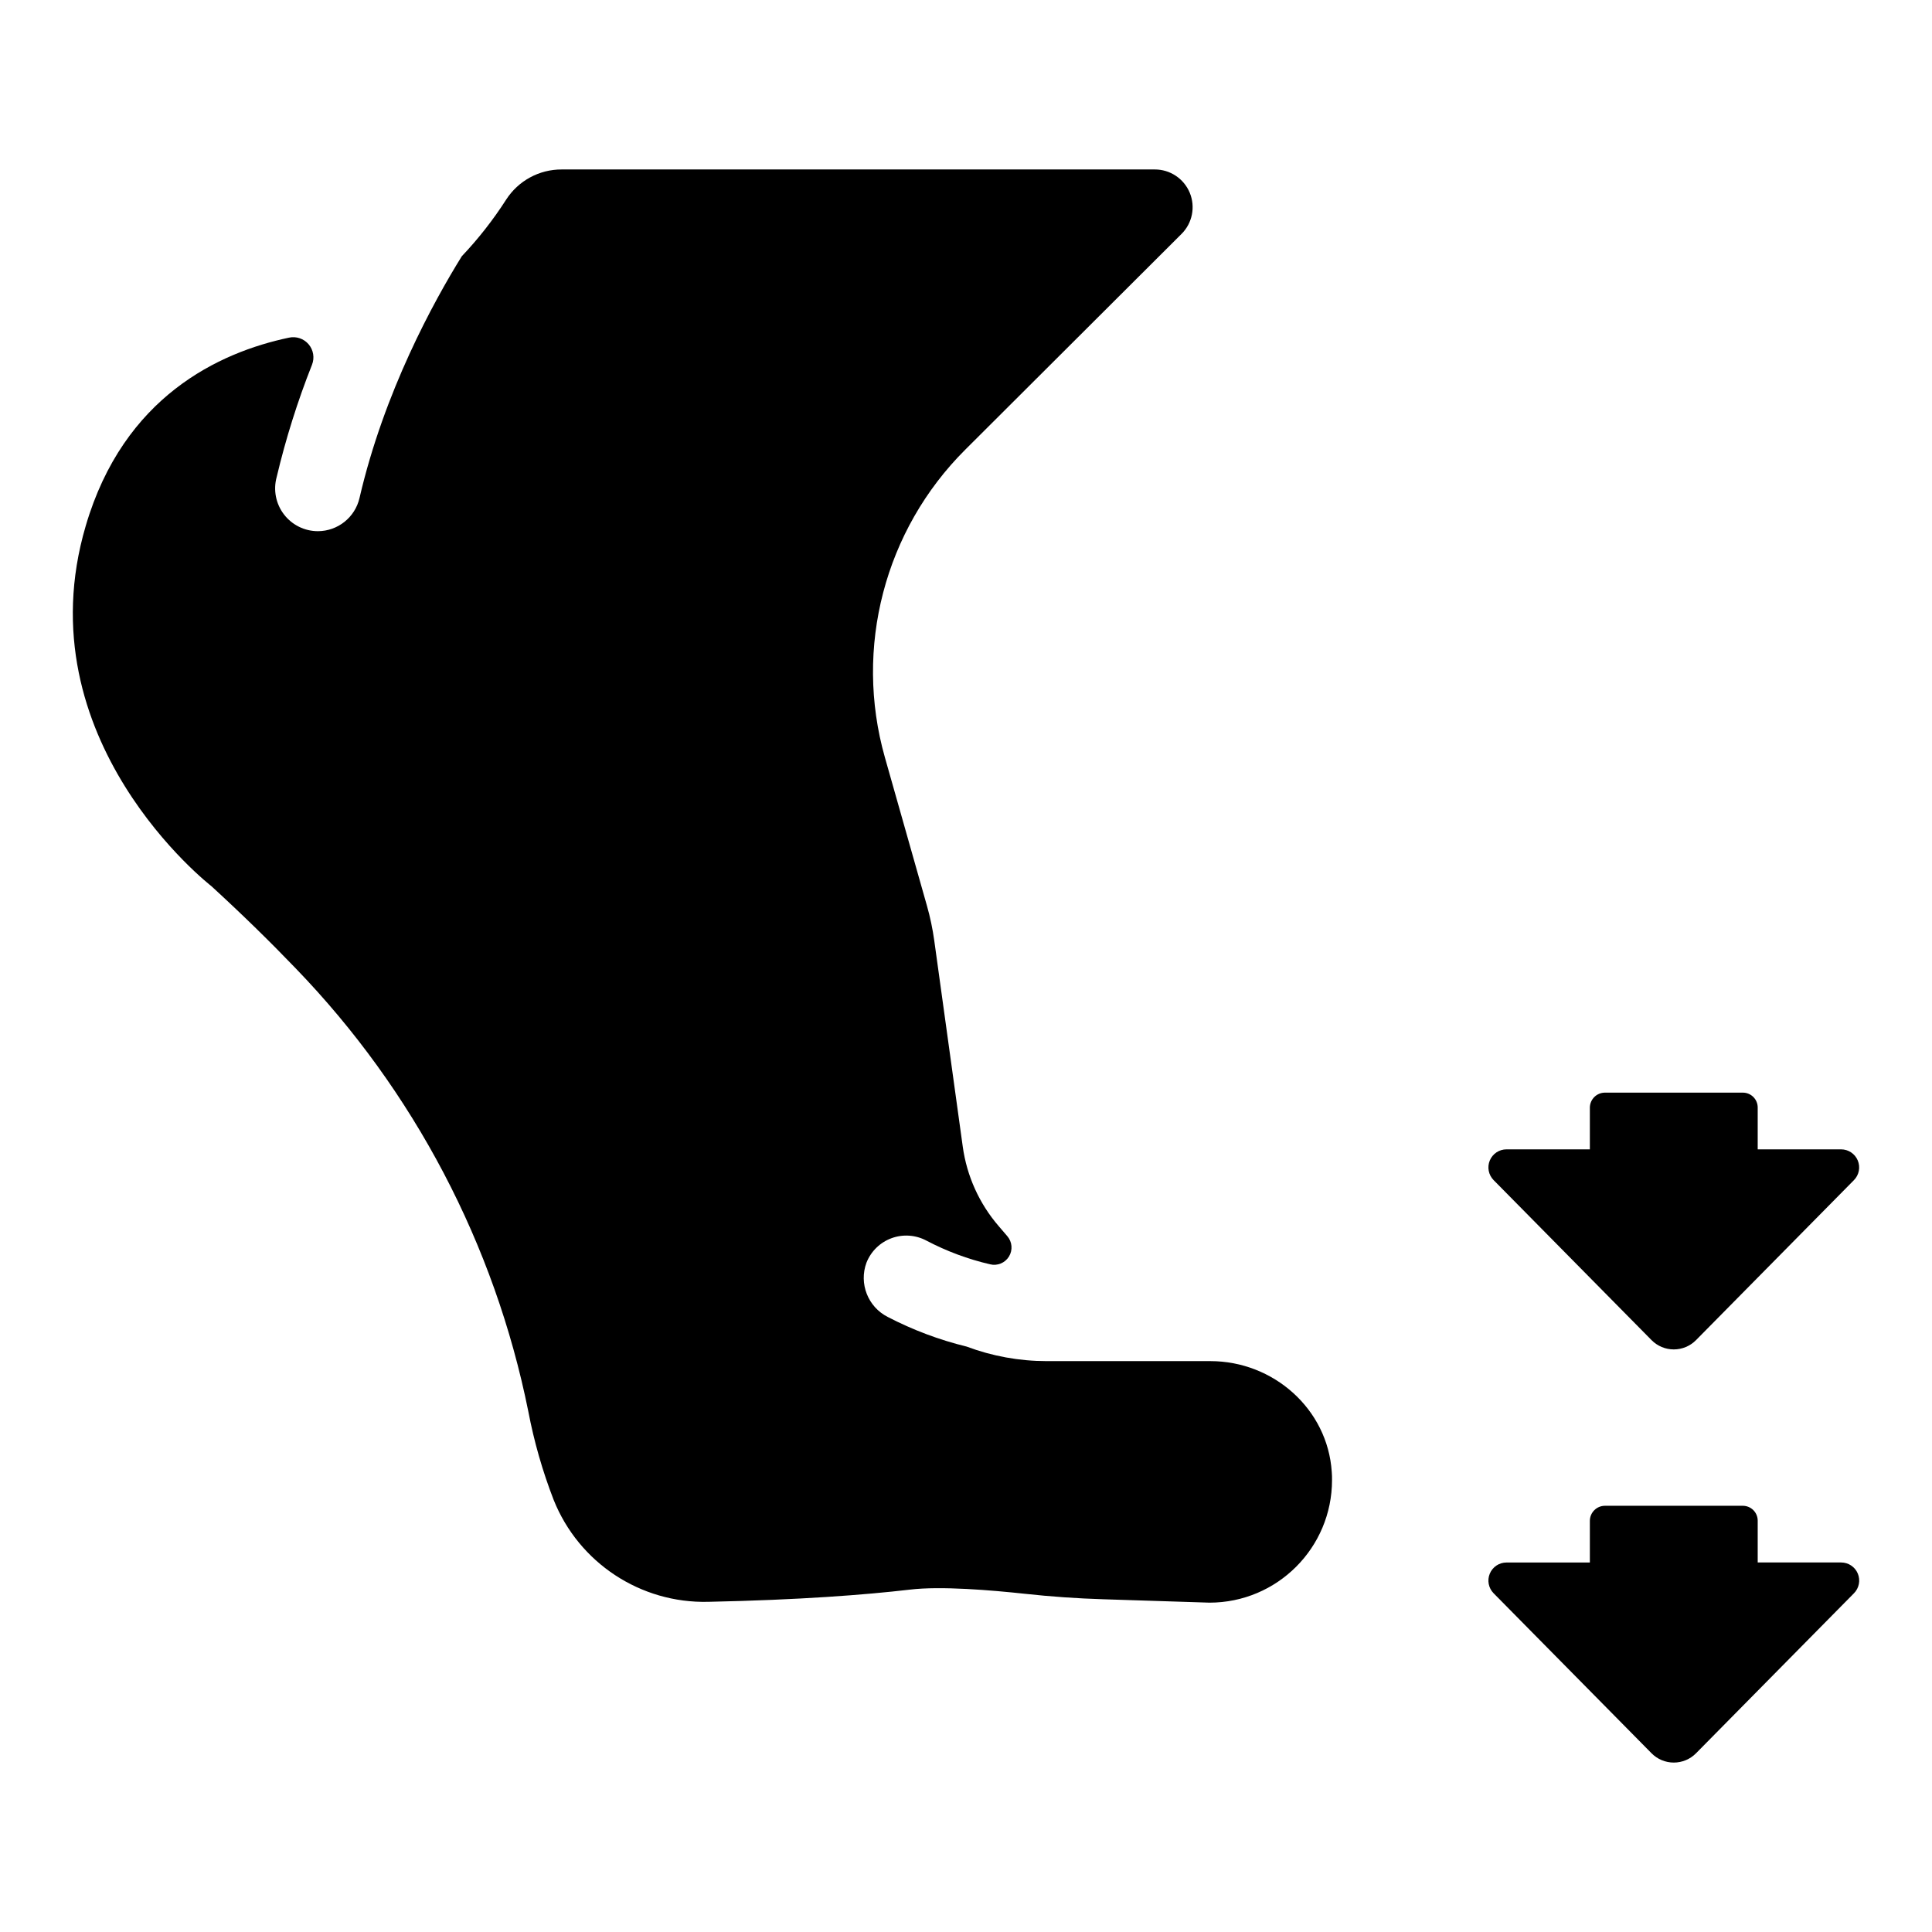
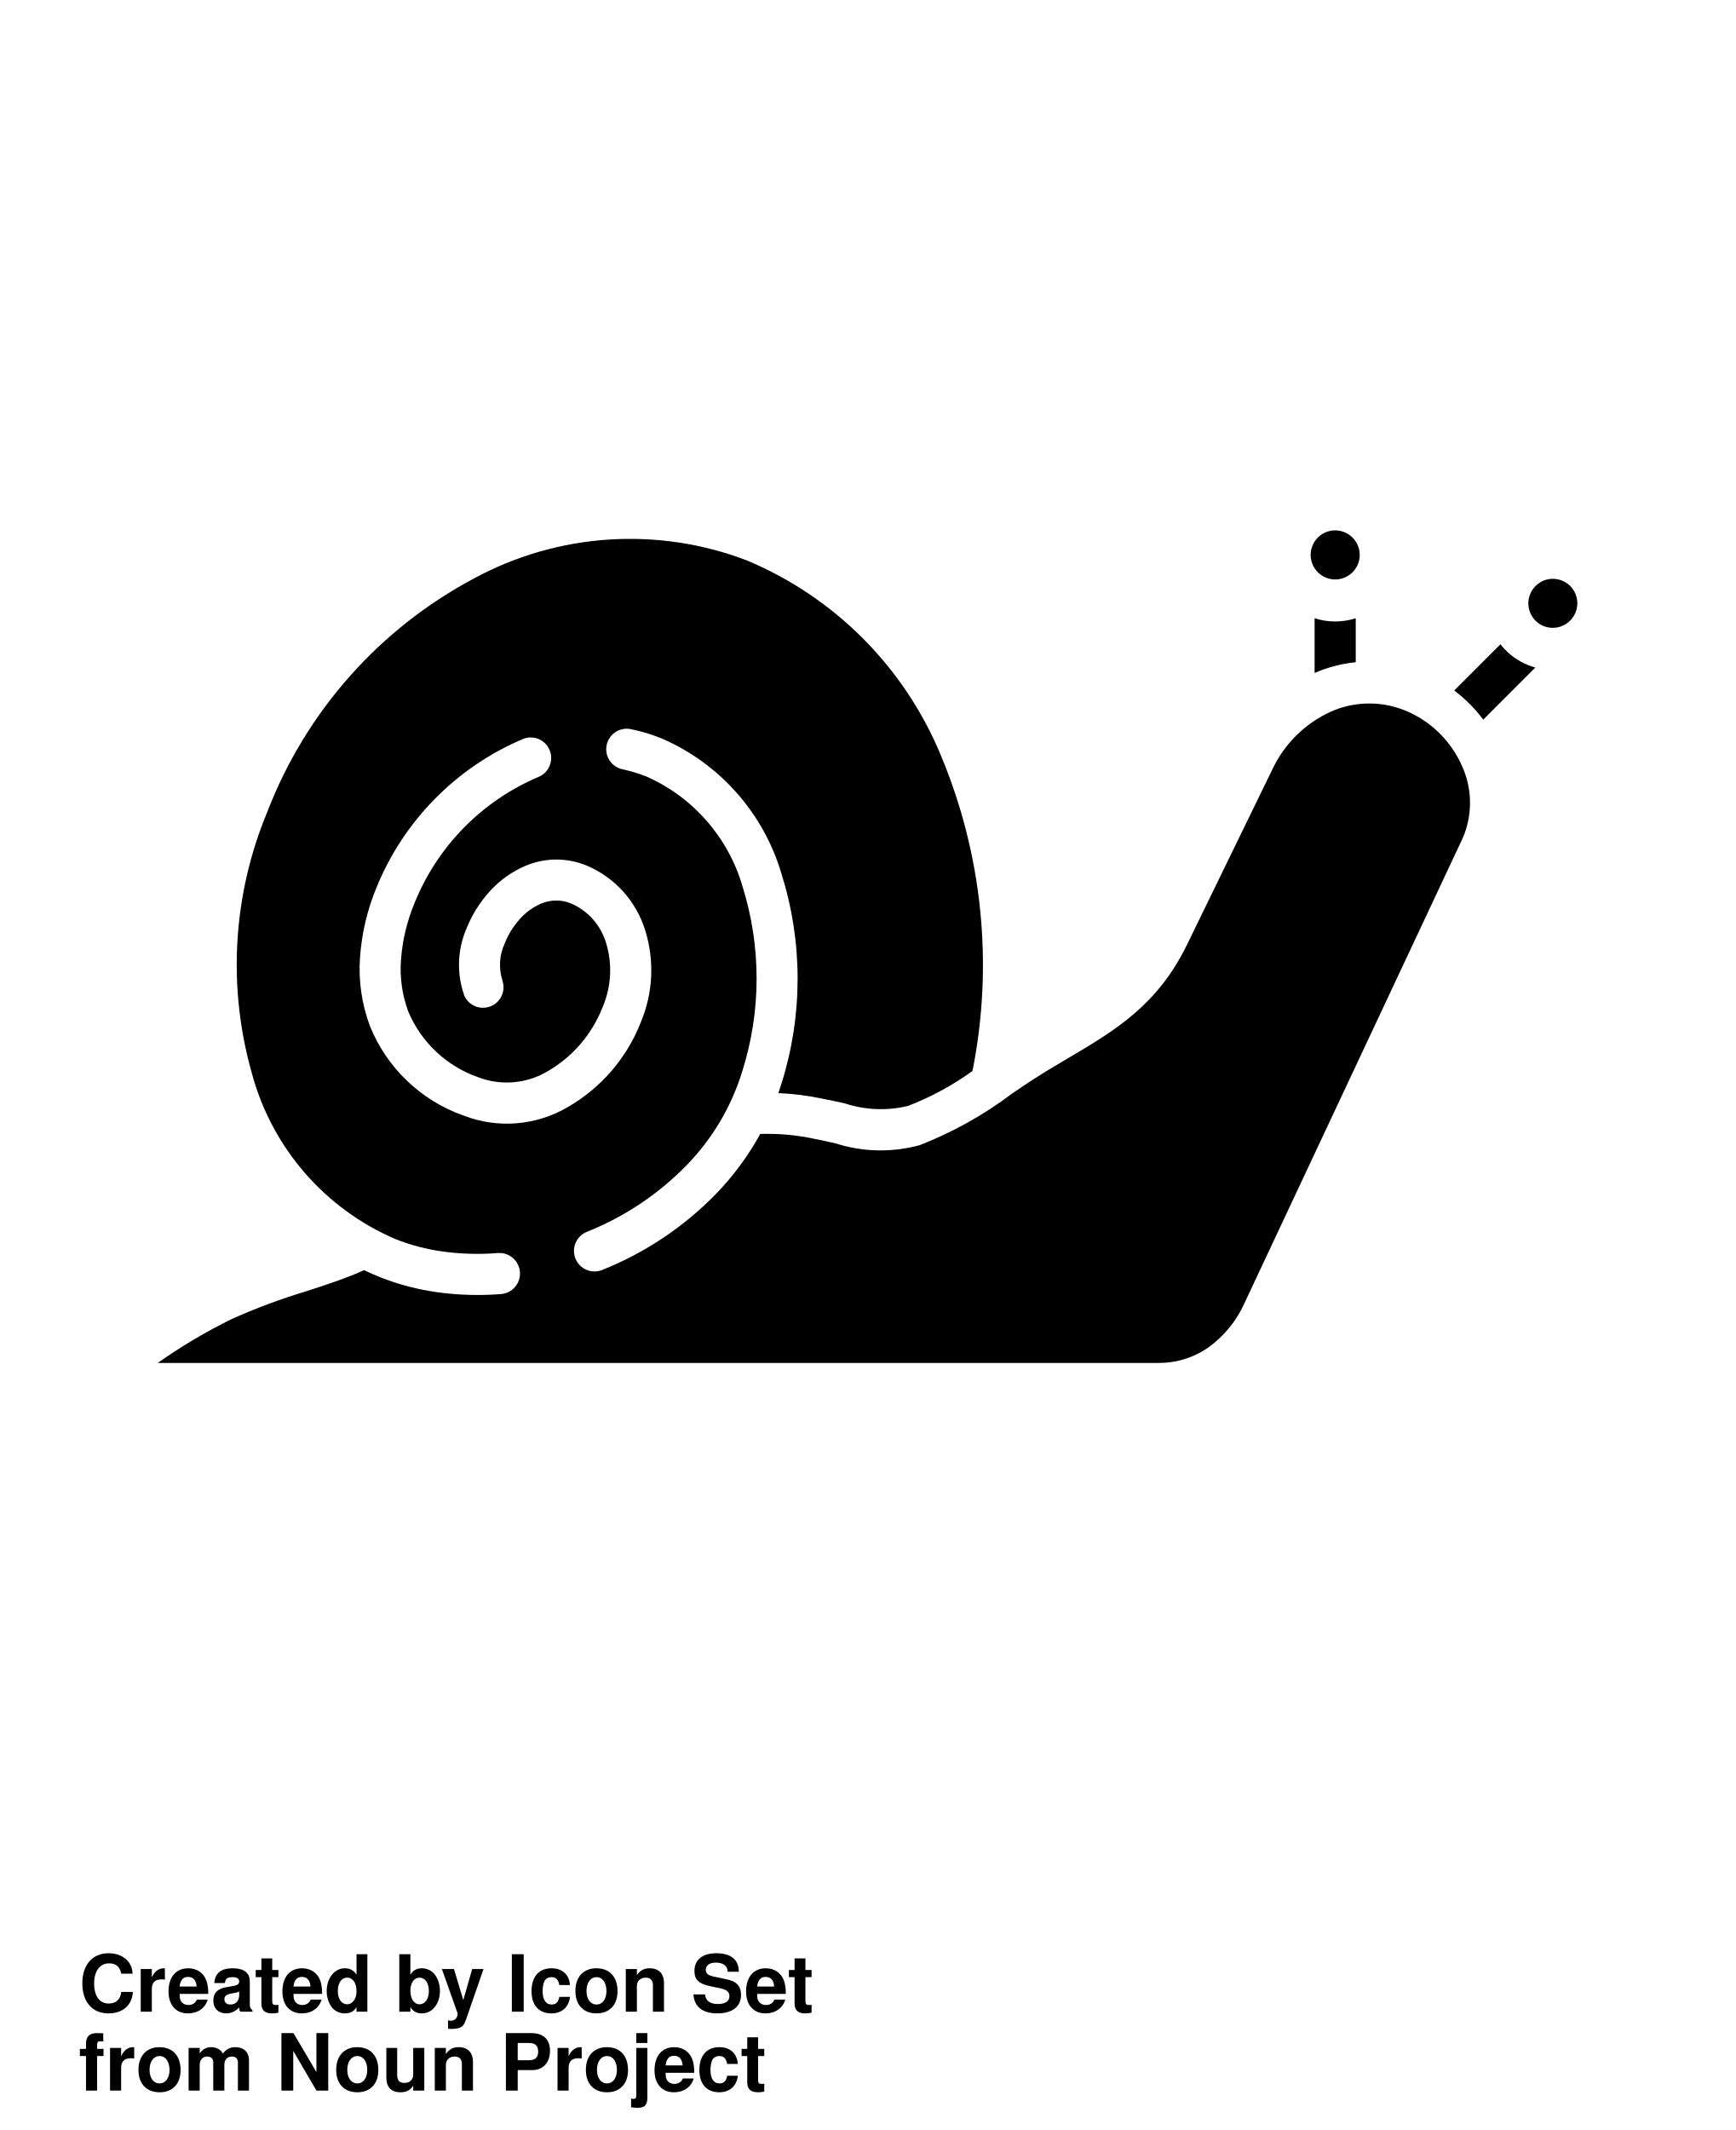
- <svg xmlns="http://www.w3.org/2000/svg" viewBox="0 0 512 512" x="0px" y="0px">
-   <path d="M487.91,304.59h-22.1V293.5a3.94,3.94,0,0,0-3.94-3.94H425.28a4,4,0,0,0-3.95,3.94v11.09h-22.1a4.79,4.79,0,0,0-3.41,8.15l41.86,42.41a8.28,8.28,0,0,0,11.78,0l41.86-42.41A4.79,4.79,0,0,0,487.91,304.59Z" />
-   <path d="M487.91,414.07h-22.1V403a3.94,3.94,0,0,0-3.94-3.95H425.28a4,4,0,0,0-3.95,3.95v11.08h-22.1a4.79,4.79,0,0,0-3.41,8.15l41.86,42.41a8.28,8.28,0,0,0,11.78,0l41.86-42.41A4.79,4.79,0,0,0,487.91,414.07Z" />
-   <path d="M320.77,360.71H277.34a60.52,60.52,0,0,1-21.17-3.85A93.38,93.38,0,0,1,235.25,349a11.61,11.61,0,0,1-5.63-14.37,11.34,11.34,0,0,1,15.9-5.85,70.48,70.48,0,0,0,16.84,6.27,4.59,4.59,0,0,0,4.58-7.46l-2.28-2.66a40.78,40.78,0,0,1-9.52-21.06l-7.55-54.59a67.72,67.72,0,0,0-1.94-9.24L234.5,200.7a83.13,83.13,0,0,1,21.29-81.52L313.11,62A10,10,0,0,0,306,44.91H148.86a17.42,17.42,0,0,0-14.73,8,101.36,101.36,0,0,1-11.75,15c-7.44,12-20.56,35.82-27.11,64.08a11.35,11.35,0,0,1-11,8.78,11.34,11.34,0,0,1-10.95-14.34,215.92,215.92,0,0,1,9.37-29.78,5.34,5.34,0,0,0-6.1-7.17c-18.51,3.9-43.81,15.6-53.87,49.88C6,196.11,56,234.82,56,234.82c8.27,7.58,15.7,14.86,22.37,21.81A236.05,236.05,0,0,1,140,374a134.69,134.69,0,0,0,6.73,23.5,43,43,0,0,0,40.95,27c24.32-.51,41.57-1.85,53.41-3.23,8.26-1,21.7.15,30.5,1.1q10.35,1.13,20.76,1.45l28.17.9A32.48,32.48,0,0,0,353,392.24c0-.73,0-1.45-.07-2.17C351.84,373.41,337.47,360.71,320.77,360.71Z" />
+ <svg xmlns="http://www.w3.org/2000/svg" data-name="Layer 1" viewBox="-5.0 -10.0 110.0 135.0" x="0px" y="0px">
+   <defs>
+     <style>.cls-1{fill-rule:evenodd;}</style>
+   </defs>
+   <path class="cls-1" d="M92.329,32.31l-3.3,3.3a9.458,9.458,0,0,0-.759-.89l-.08-.083-.013-.011-.012-.014-.084-.082a9.418,9.418,0,0,0-.891-.768l2.928-2.928A4.221,4.221,0,0,0,91.35,31.9l.009.006.04.022a4.236,4.236,0,0,0,.93.379Zm-13.991.341V29.184a4.23,4.23,0,0,0,2.608,0v2.787a8.838,8.838,0,0,0-2.608.68Zm-51.489,19.5a1.3,1.3,0,0,1-2.4.988,5.8,5.8,0,0,1,.137-4.318A7.7,7.7,0,0,1,26.043,46.5a6.442,6.442,0,0,1,2.269-1.624,5.018,5.018,0,0,1,3.865-.022,6.542,6.542,0,0,1,3.721,4.1,8.5,8.5,0,0,1-.273,5.834l-.022.055v0a10.719,10.719,0,0,1-4.577,5.306,7.619,7.619,0,0,1-6.646.554l-.033-.013h-.005a9.984,9.984,0,0,1-5.886-5.648,10.319,10.319,0,0,1-.633-4.37,14.135,14.135,0,0,1,1.045-4.421,17.309,17.309,0,0,1,9.342-9.437,1.3,1.3,0,0,1,.937,2.424,14.623,14.623,0,0,0-7.865,7.991,11.5,11.5,0,0,0-.861,3.595,7.745,7.745,0,0,0,.459,3.281,7.472,7.472,0,0,0,4.439,4.171h0l.029.012a5.063,5.063,0,0,0,4.405-.411,8.086,8.086,0,0,0,3.436-4.013h0l.02-.051a5.908,5.908,0,0,0,.212-4.051,3.959,3.959,0,0,0-2.214-2.5,2.477,2.477,0,0,0-1.909.012,3.83,3.83,0,0,0-1.342.972A5.082,5.082,0,0,0,27,49.786a3.233,3.233,0,0,0-.147,2.363ZM80.742,24.071a1.555,1.555,0,1,0,.456,1.1,1.547,1.547,0,0,0-.456-1.1Zm13.8,3.068a1.556,1.556,0,1,0-1.858,2.46l0,0h0a1.557,1.557,0,0,0,1.854-2.463Zm-8.191,9.432c-.023-.02-.045-.04-.067-.062s-.046-.049-.068-.074A6.627,6.627,0,0,0,84.4,35.173c-.129-.061-.267-.12-.415-.177a6,6,0,0,0-4.653.125,7.554,7.554,0,0,0-3.669,3.637l-5.4,11.089c-1.885,3.873-4.549,5.447-7.579,7.237-.7.411-1.41.834-2.121,1.29-.433.278-.91.6-1.415.946a24.49,24.49,0,0,1-5.842,3.26,9.4,9.4,0,0,1-5.34-.113c-.445-.1-.895-.206-1.277-.275a14.128,14.128,0,0,0-3.494-.321,17.825,17.825,0,0,1-2.818,3.813,20.892,20.892,0,0,1-7.2,4.806,1.3,1.3,0,0,1-.977-2.414,18.29,18.29,0,0,0,6.3-4.195A14.7,14.7,0,0,0,42.055,57.9a19.506,19.506,0,0,0,.024-11.692A10.96,10.96,0,0,0,36,39.224c-.236-.095-.495-.185-.775-.269s-.549-.155-.778-.2a1.3,1.3,0,0,1,.52-2.547q.55.114,1.012.253t.989.351a13.51,13.51,0,0,1,7.575,8.576,22.119,22.119,0,0,1,.007,13.261q-.1.319-.205.633a16.488,16.488,0,0,1,2.806.356c.535.1.97.2,1.4.294a7.338,7.338,0,0,0,4,.165,17.914,17.914,0,0,0,4.1-2.22,34.4,34.4,0,0,0-2.019-20.032,22.856,22.856,0,0,0-12.3-12.332h0a20.768,20.768,0,0,0-17.274,1.144A28.25,28.25,0,0,0,11.944,41.46a25.165,25.165,0,0,0-.971,16.586,15.929,15.929,0,0,0,9.1,10.49,12.95,12.95,0,0,0,3.05.793,16.177,16.177,0,0,0,3.441.089,1.3,1.3,0,0,1,.193,2.6,18.654,18.654,0,0,1-3.98-.109,15.614,15.614,0,0,1-3.672-.956q-.523-.21-1.024-.45h0c-.2.09-.406.179-.615.264-.972.4-2.009.734-3.1,1.088a38.8,38.8,0,0,0-4.69,1.753A34.38,34.38,0,0,0,5,76.385H68.438a5.473,5.473,0,0,0,3.134-.961A6.97,6.97,0,0,0,73.889,72.6l13.8-29.4c.05-.107.1-.223.147-.345a5.652,5.652,0,0,0-.189-4.384A6.709,6.709,0,0,0,86.353,36.571Z" />
+   <text x="0.0" y="117.5" font-size="5.0" font-weight="bold" font-family="Arbeit Regular, Helvetica, Arial-Unicode, Arial, Sans-serif" fill="#000000">Created
+         by Icon Set</text>
+   <text x="0.0" y="122.5" font-size="5.0" font-weight="bold" font-family="Arbeit Regular, Helvetica, Arial-Unicode, Arial, Sans-serif" fill="#000000">from
+         Noun Project</text>
</svg>
